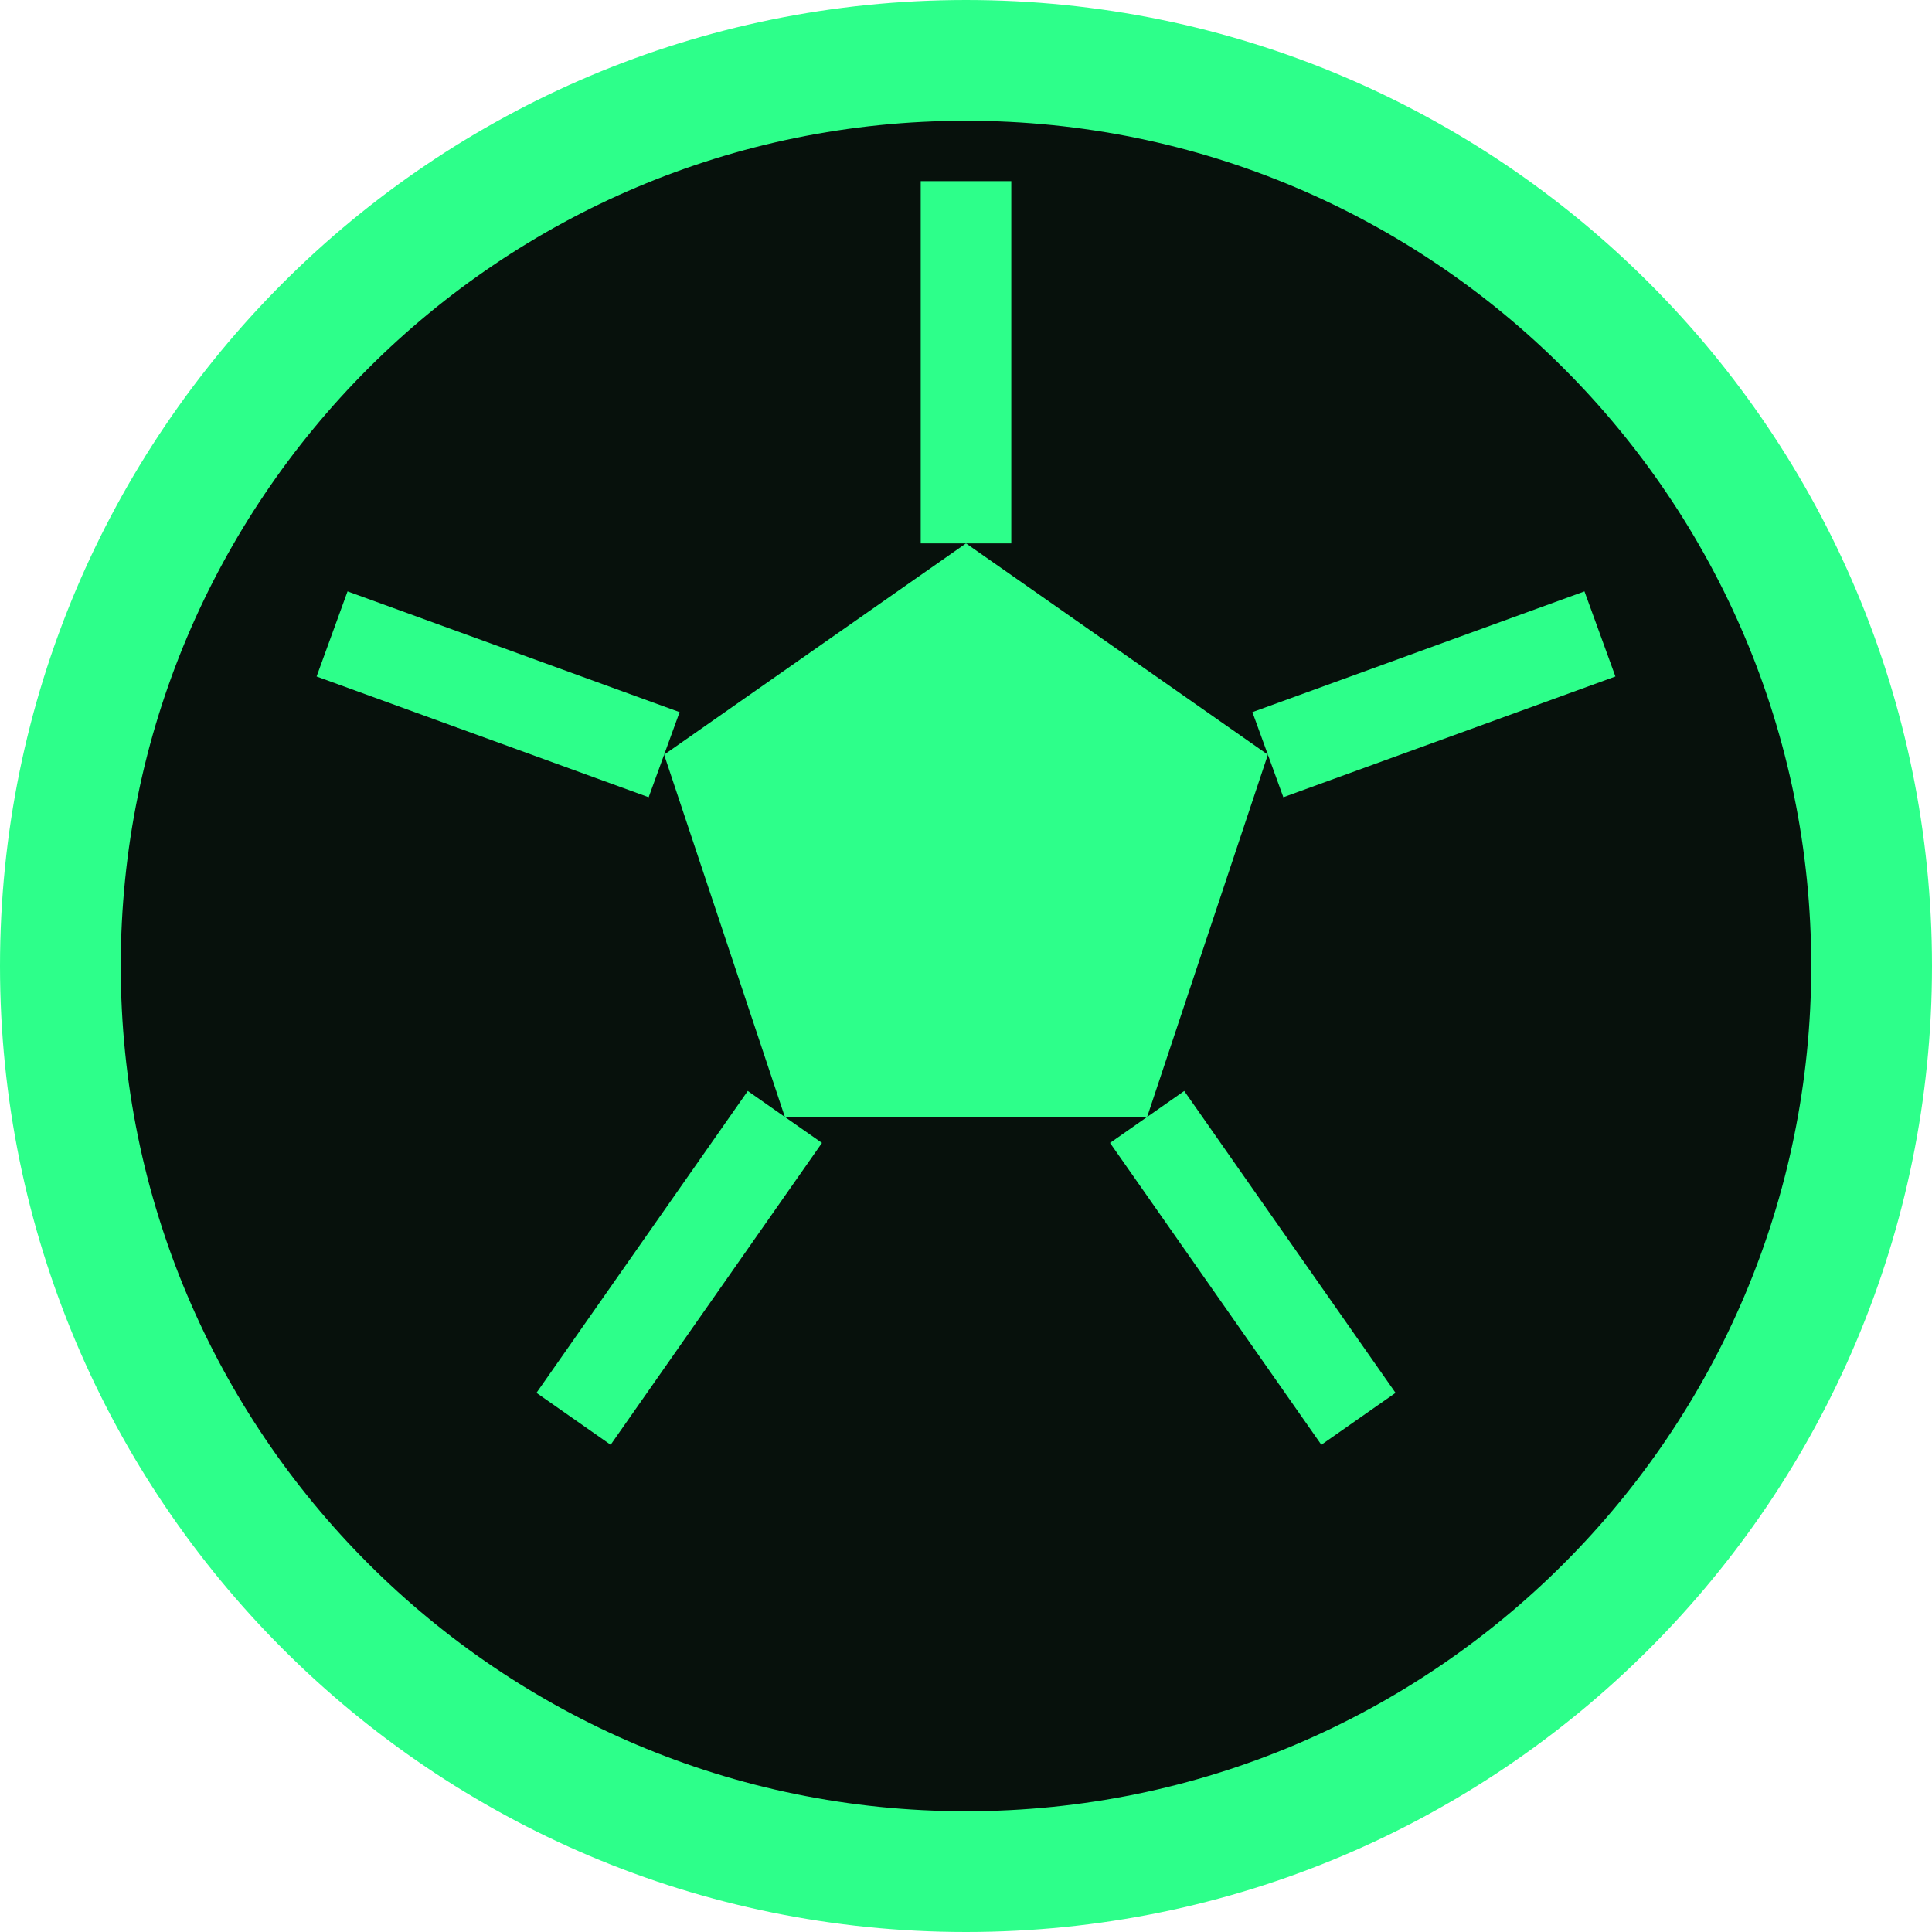
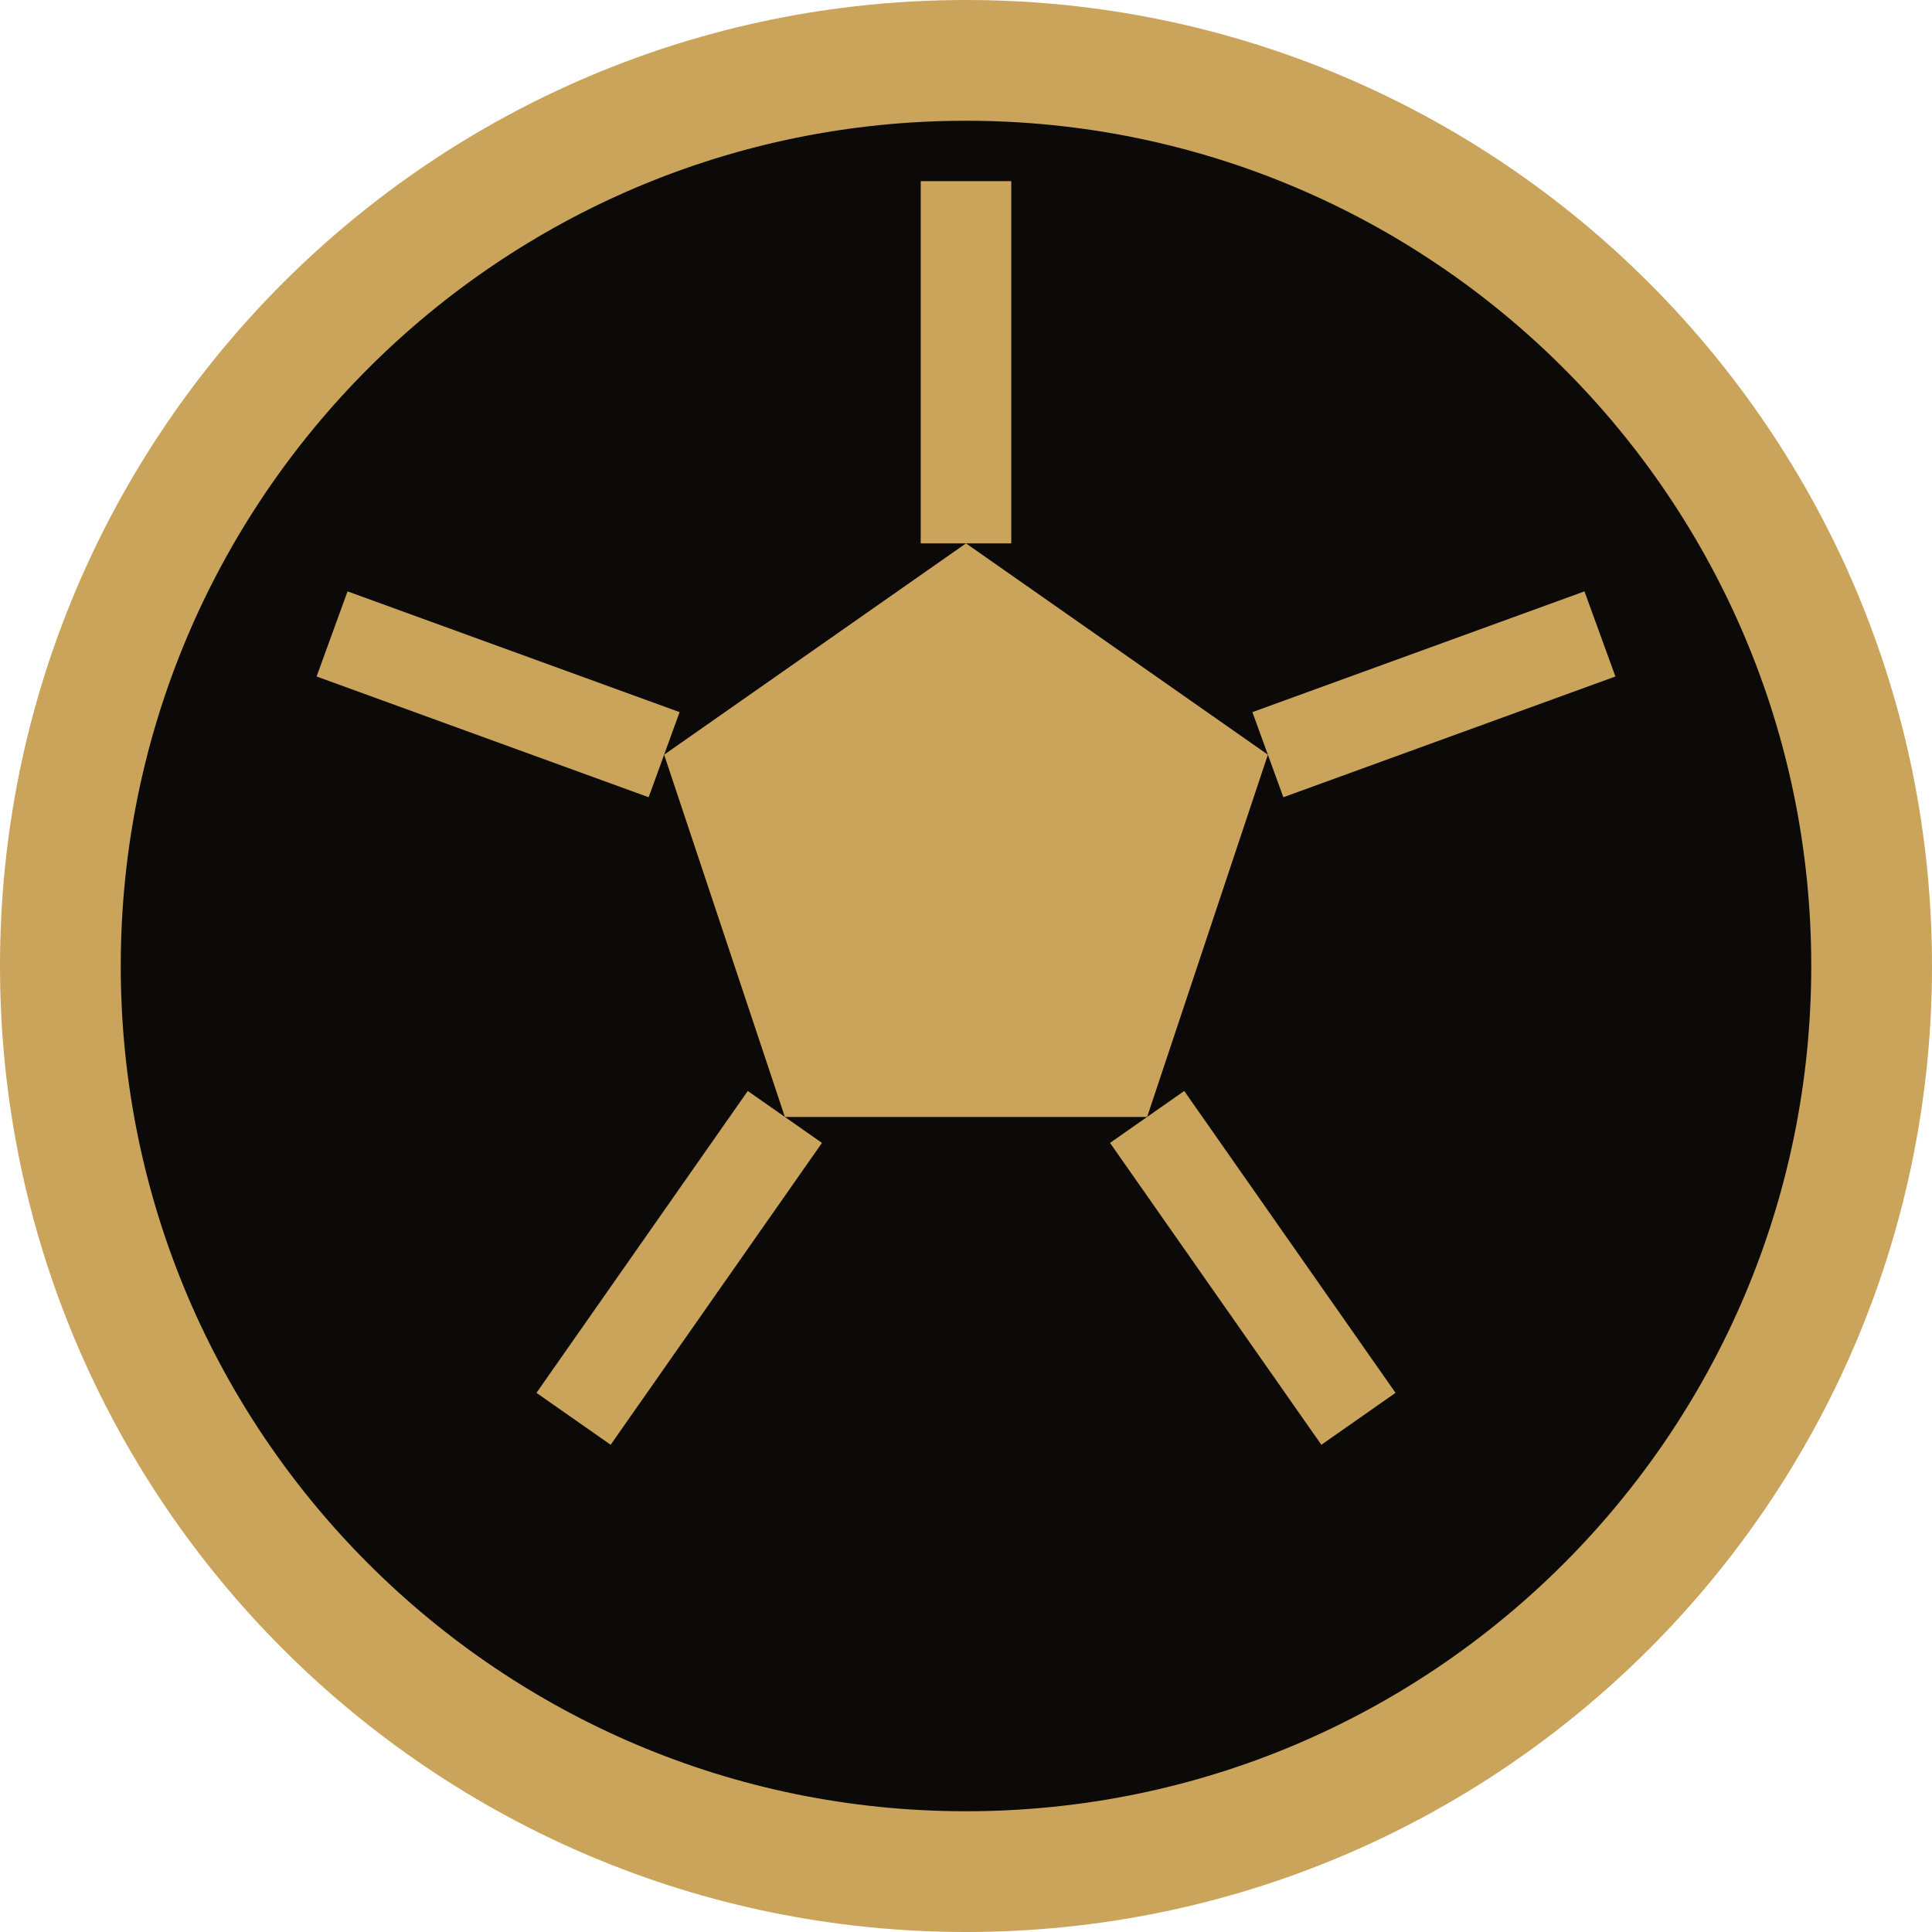
<svg xmlns="http://www.w3.org/2000/svg" viewBox="0 0 64 64">
-   <circle cx="32" cy="32" r="30" fill="#07110c" stroke="#2dff8a" stroke-width="4" />
-   <path d="M32 18l10 7-4 12H26l-4-12z" fill="#2dff8a" />
-   <path d="M32 18V6M42 25l11-4M38 37l7 10M26 37l-7 10M22 25l-11-4" stroke="#2dff8a" stroke-width="3" />
+   <circle cx="32" cy="32" r="30" fill="#0c0a08" stroke="#c9a45a" stroke-width="4" />
+   <path d="M32 18l10 7-4 12H26l-4-12z" fill="#c9a45a" />
+   <path d="M32 18V6M42 25l11-4M38 37l7 10M26 37l-7 10M22 25l-11-4" stroke="#c9a45a" stroke-width="3" />
</svg>
